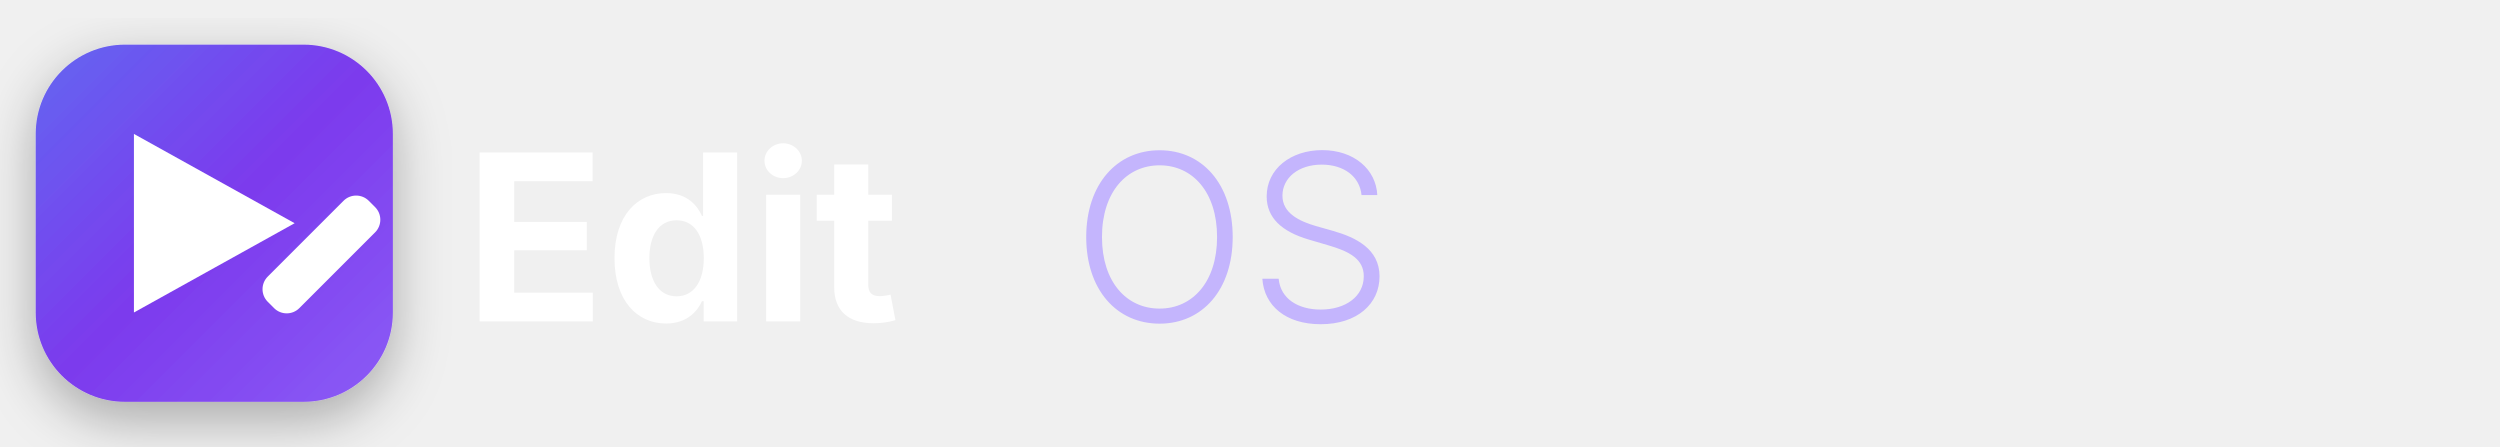
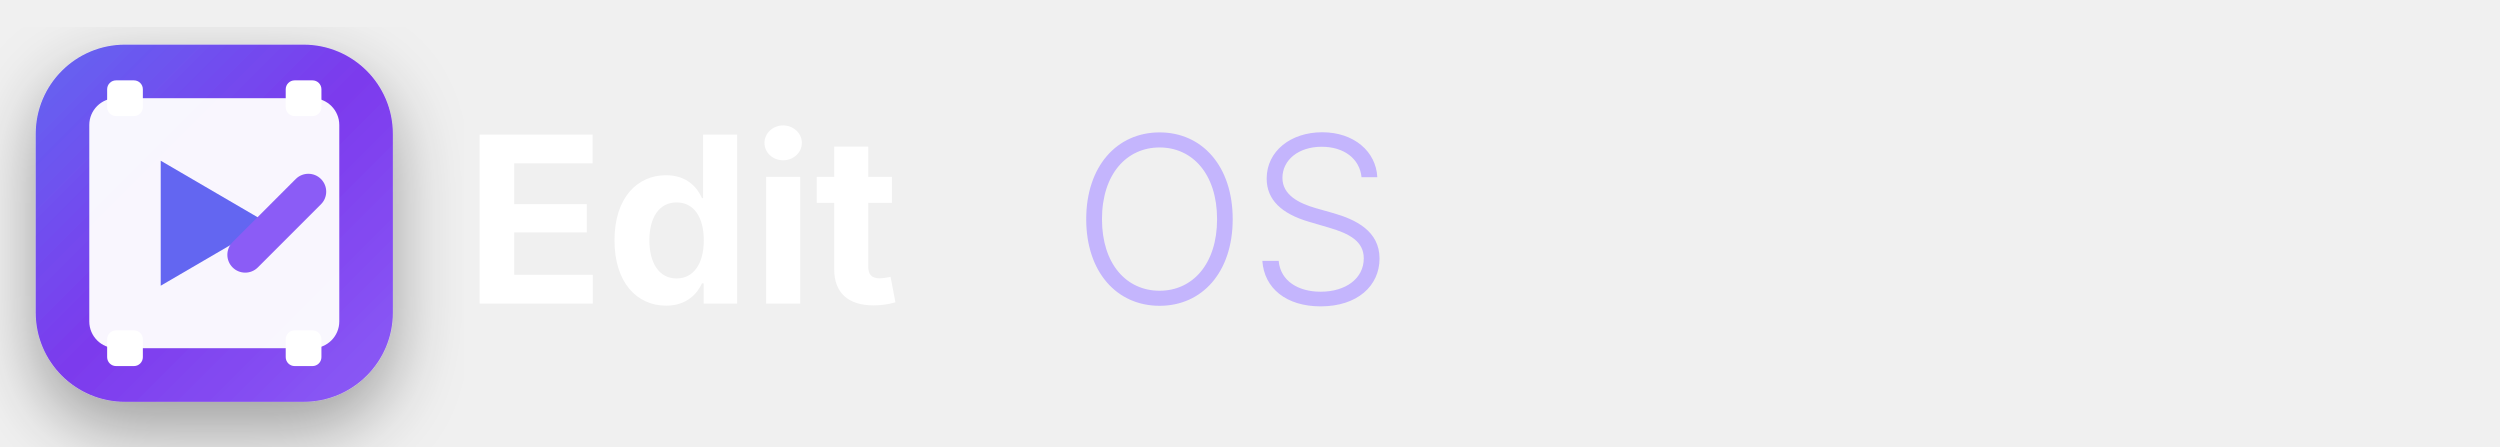
<svg xmlns="http://www.w3.org/2000/svg" viewBox="0 0 280 50" width="280" height="50">
  <defs>
    <linearGradient id="bgGrad" x1="0%" y1="0%" x2="100%" y2="100%">
      <stop offset="0%" style="stop-color:#6366F1" />
      <stop offset="50%" style="stop-color:#7C3AED" />
      <stop offset="100%" style="stop-color:#8B5CF6" />
    </linearGradient>
+     <filter id="glow">
+       <feDropShadow dx="0" dy="2" stdDeviation="4" flood-color="#6366F1" flood-opacity="0.5" />
+     </filter>
    <filter id="shadow" x="-20%" y="-20%" width="140%" height="140%">
-       <feDropShadow dx="0" dy="2" stdDeviation="3" flood-color="#000000" flood-opacity="0.3" />
+       <feDropShadow dx="0" dy="3" stdDeviation="4" flood-color="#000000" flood-opacity="0.35" />
    </filter>
  </defs>
  <rect x="4" y="5" width="40" height="40" rx="10" fill="url(#bgGrad)" filter="url(#shadow)" />
-   <polygon points="15,15 15,35 33,25" fill="white" />
-   <rect x="28" y="26" width="16" height="5" rx="2" fill="white" transform="rotate(-45 36 28.5)" />
-   <text x="52" y="36" font-family="system-ui, -apple-system, sans-serif" font-size="26" font-weight="700" fill="#FFFFFF">Edit</text>
-   <text x="120" y="36" font-family="system-ui, -apple-system, sans-serif" font-size="26" font-weight="300" fill="#C4B5FD">OS</text>
+   <rect x="10" y="11" width="28" height="28" rx="3" fill="white" opacity="0.95" />
+   <rect x="12" y="9" width="4" height="4" rx="1" fill="white" />
+   <rect x="12" y="37" width="4" height="4" rx="1" fill="white" />
+   <rect x="32" y="9" width="4" height="4" rx="1" fill="white" />
+   <rect x="32" y="37" width="4" height="4" rx="1" fill="white" />
+   <polygon points="18,18 18,32 30,25" fill="#6366F1" />
+   <rect x="24" y="23" width="14" height="4" rx="2" fill="#8B5CF6" transform="rotate(-45 31 25)" />
+   <text x="52" y="34" font-family="system-ui, -apple-system, sans-serif" font-size="26" font-weight="700" fill="#FFFFFF">Edit</text>
+   <text x="120" y="34" font-family="system-ui, -apple-system, sans-serif" font-size="26" font-weight="300" fill="#C4B5FD">OS</text>
</svg>
